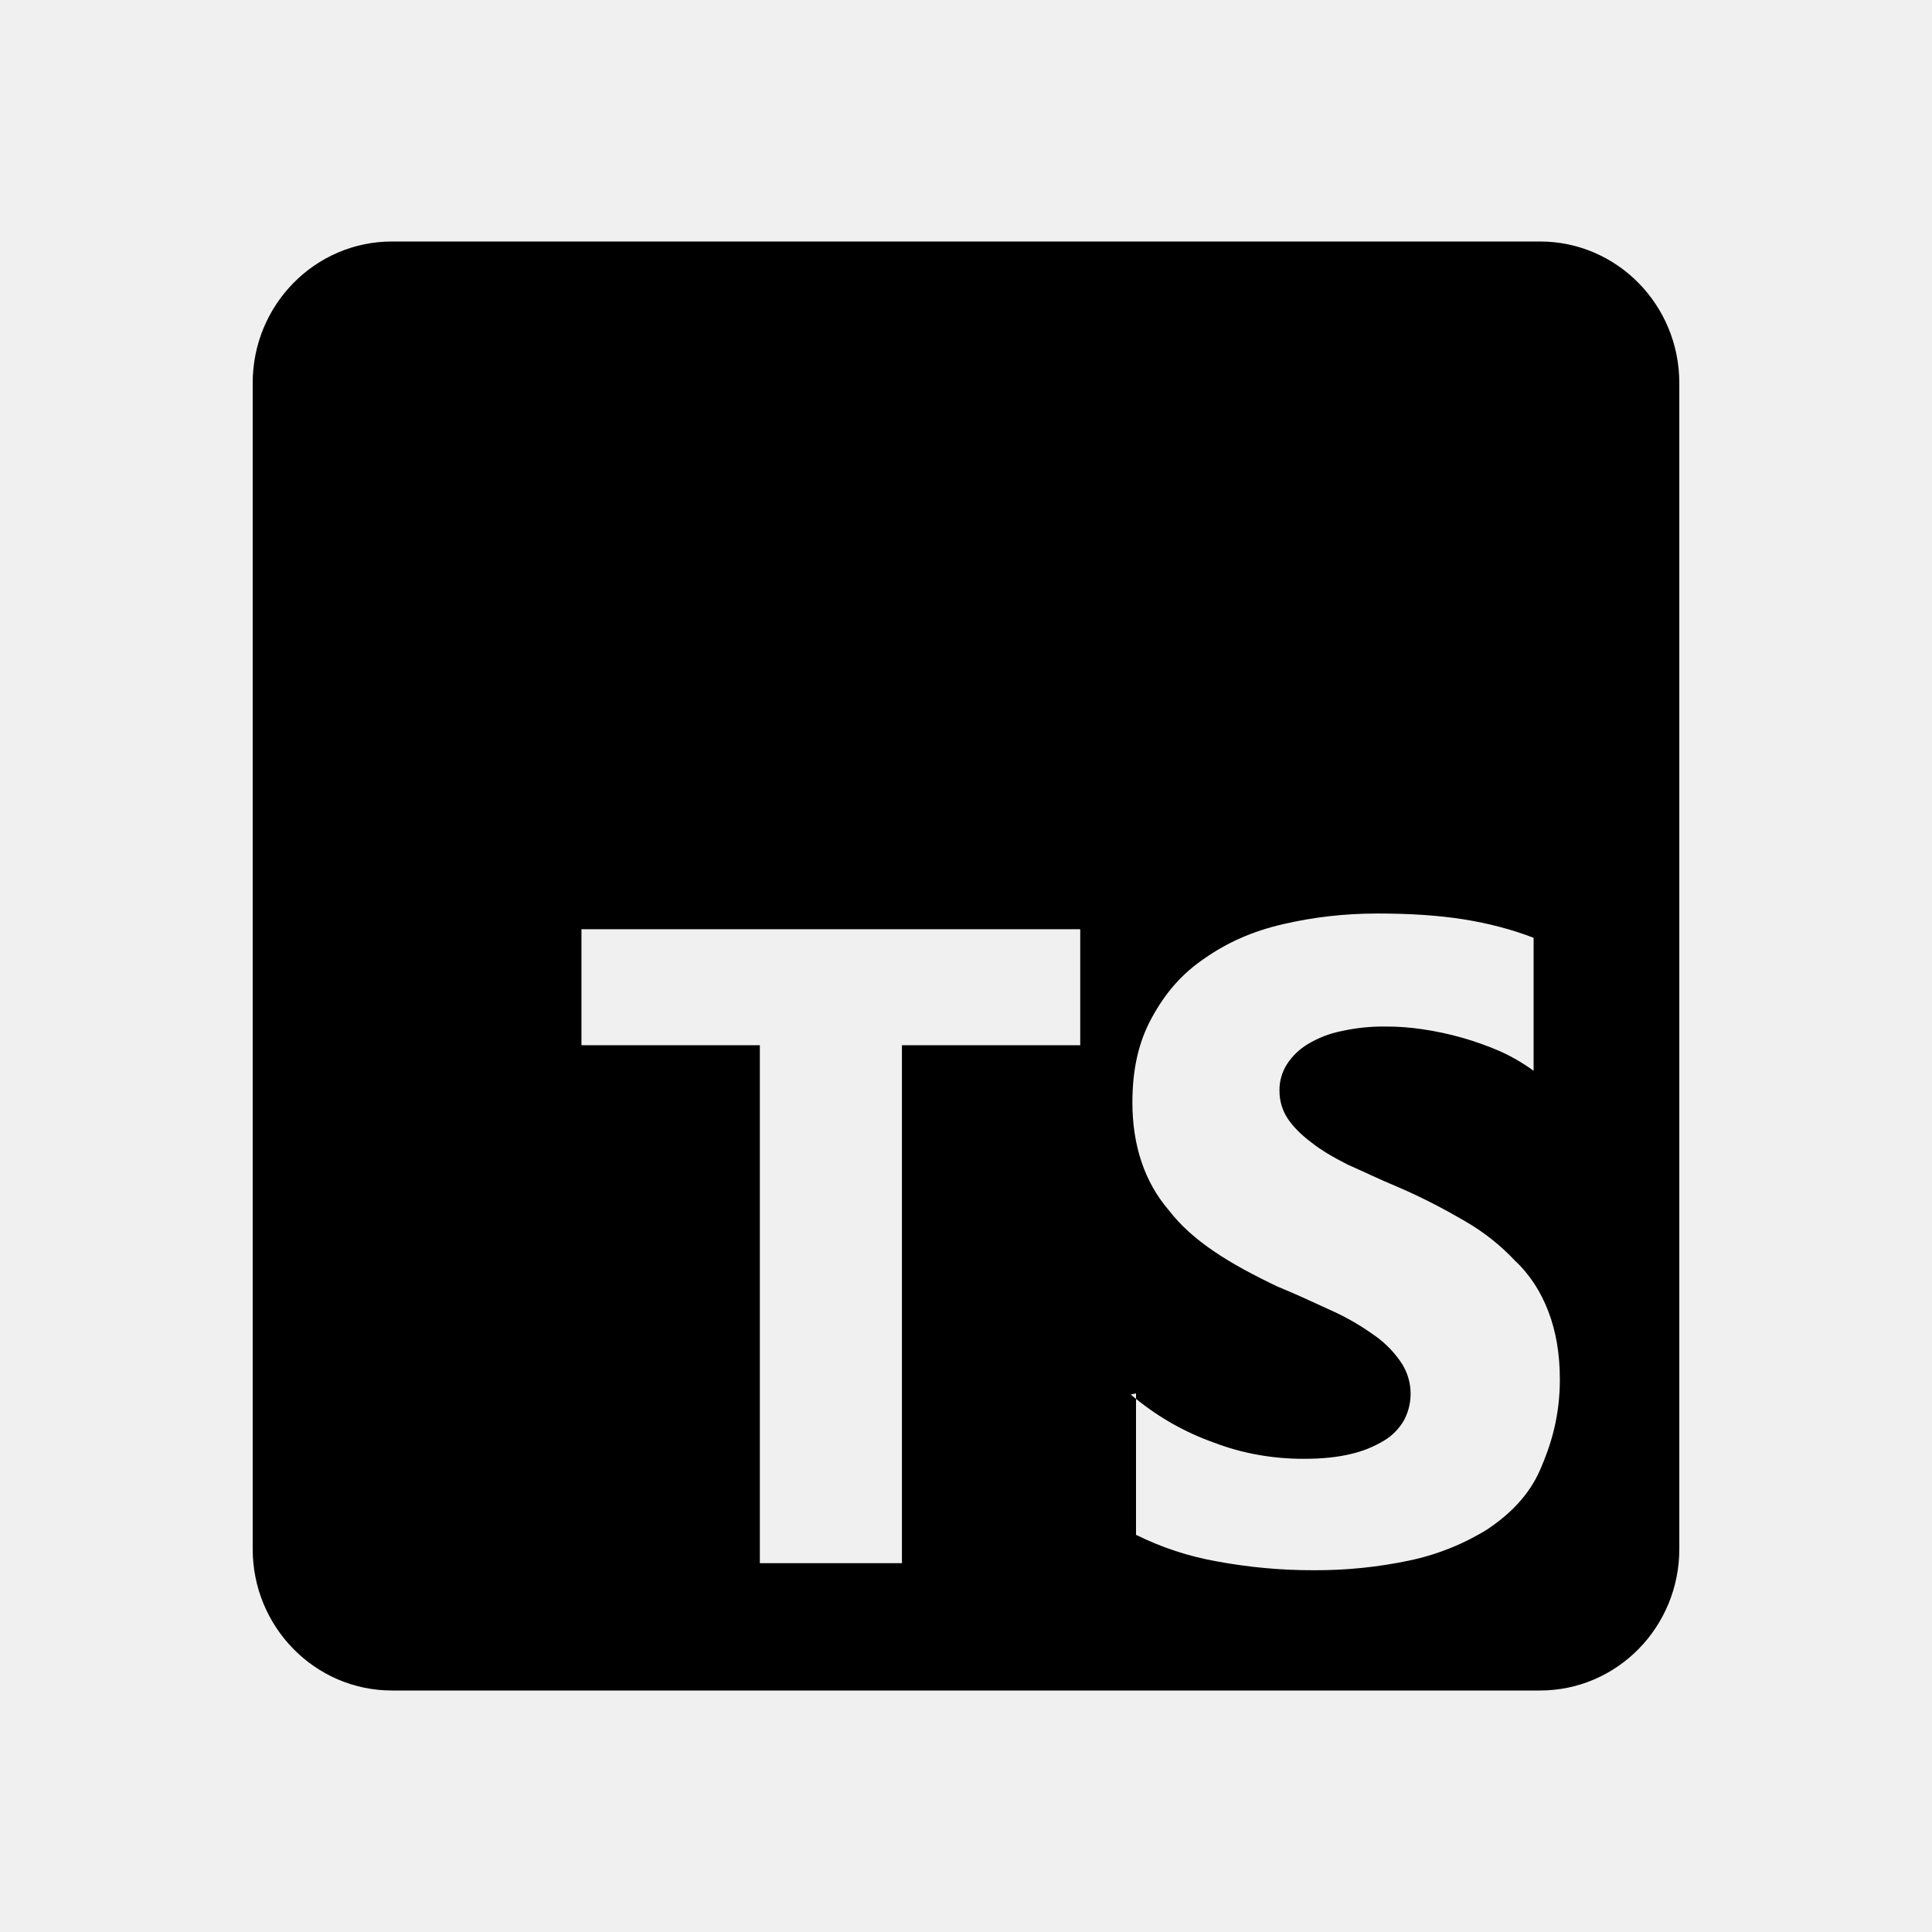
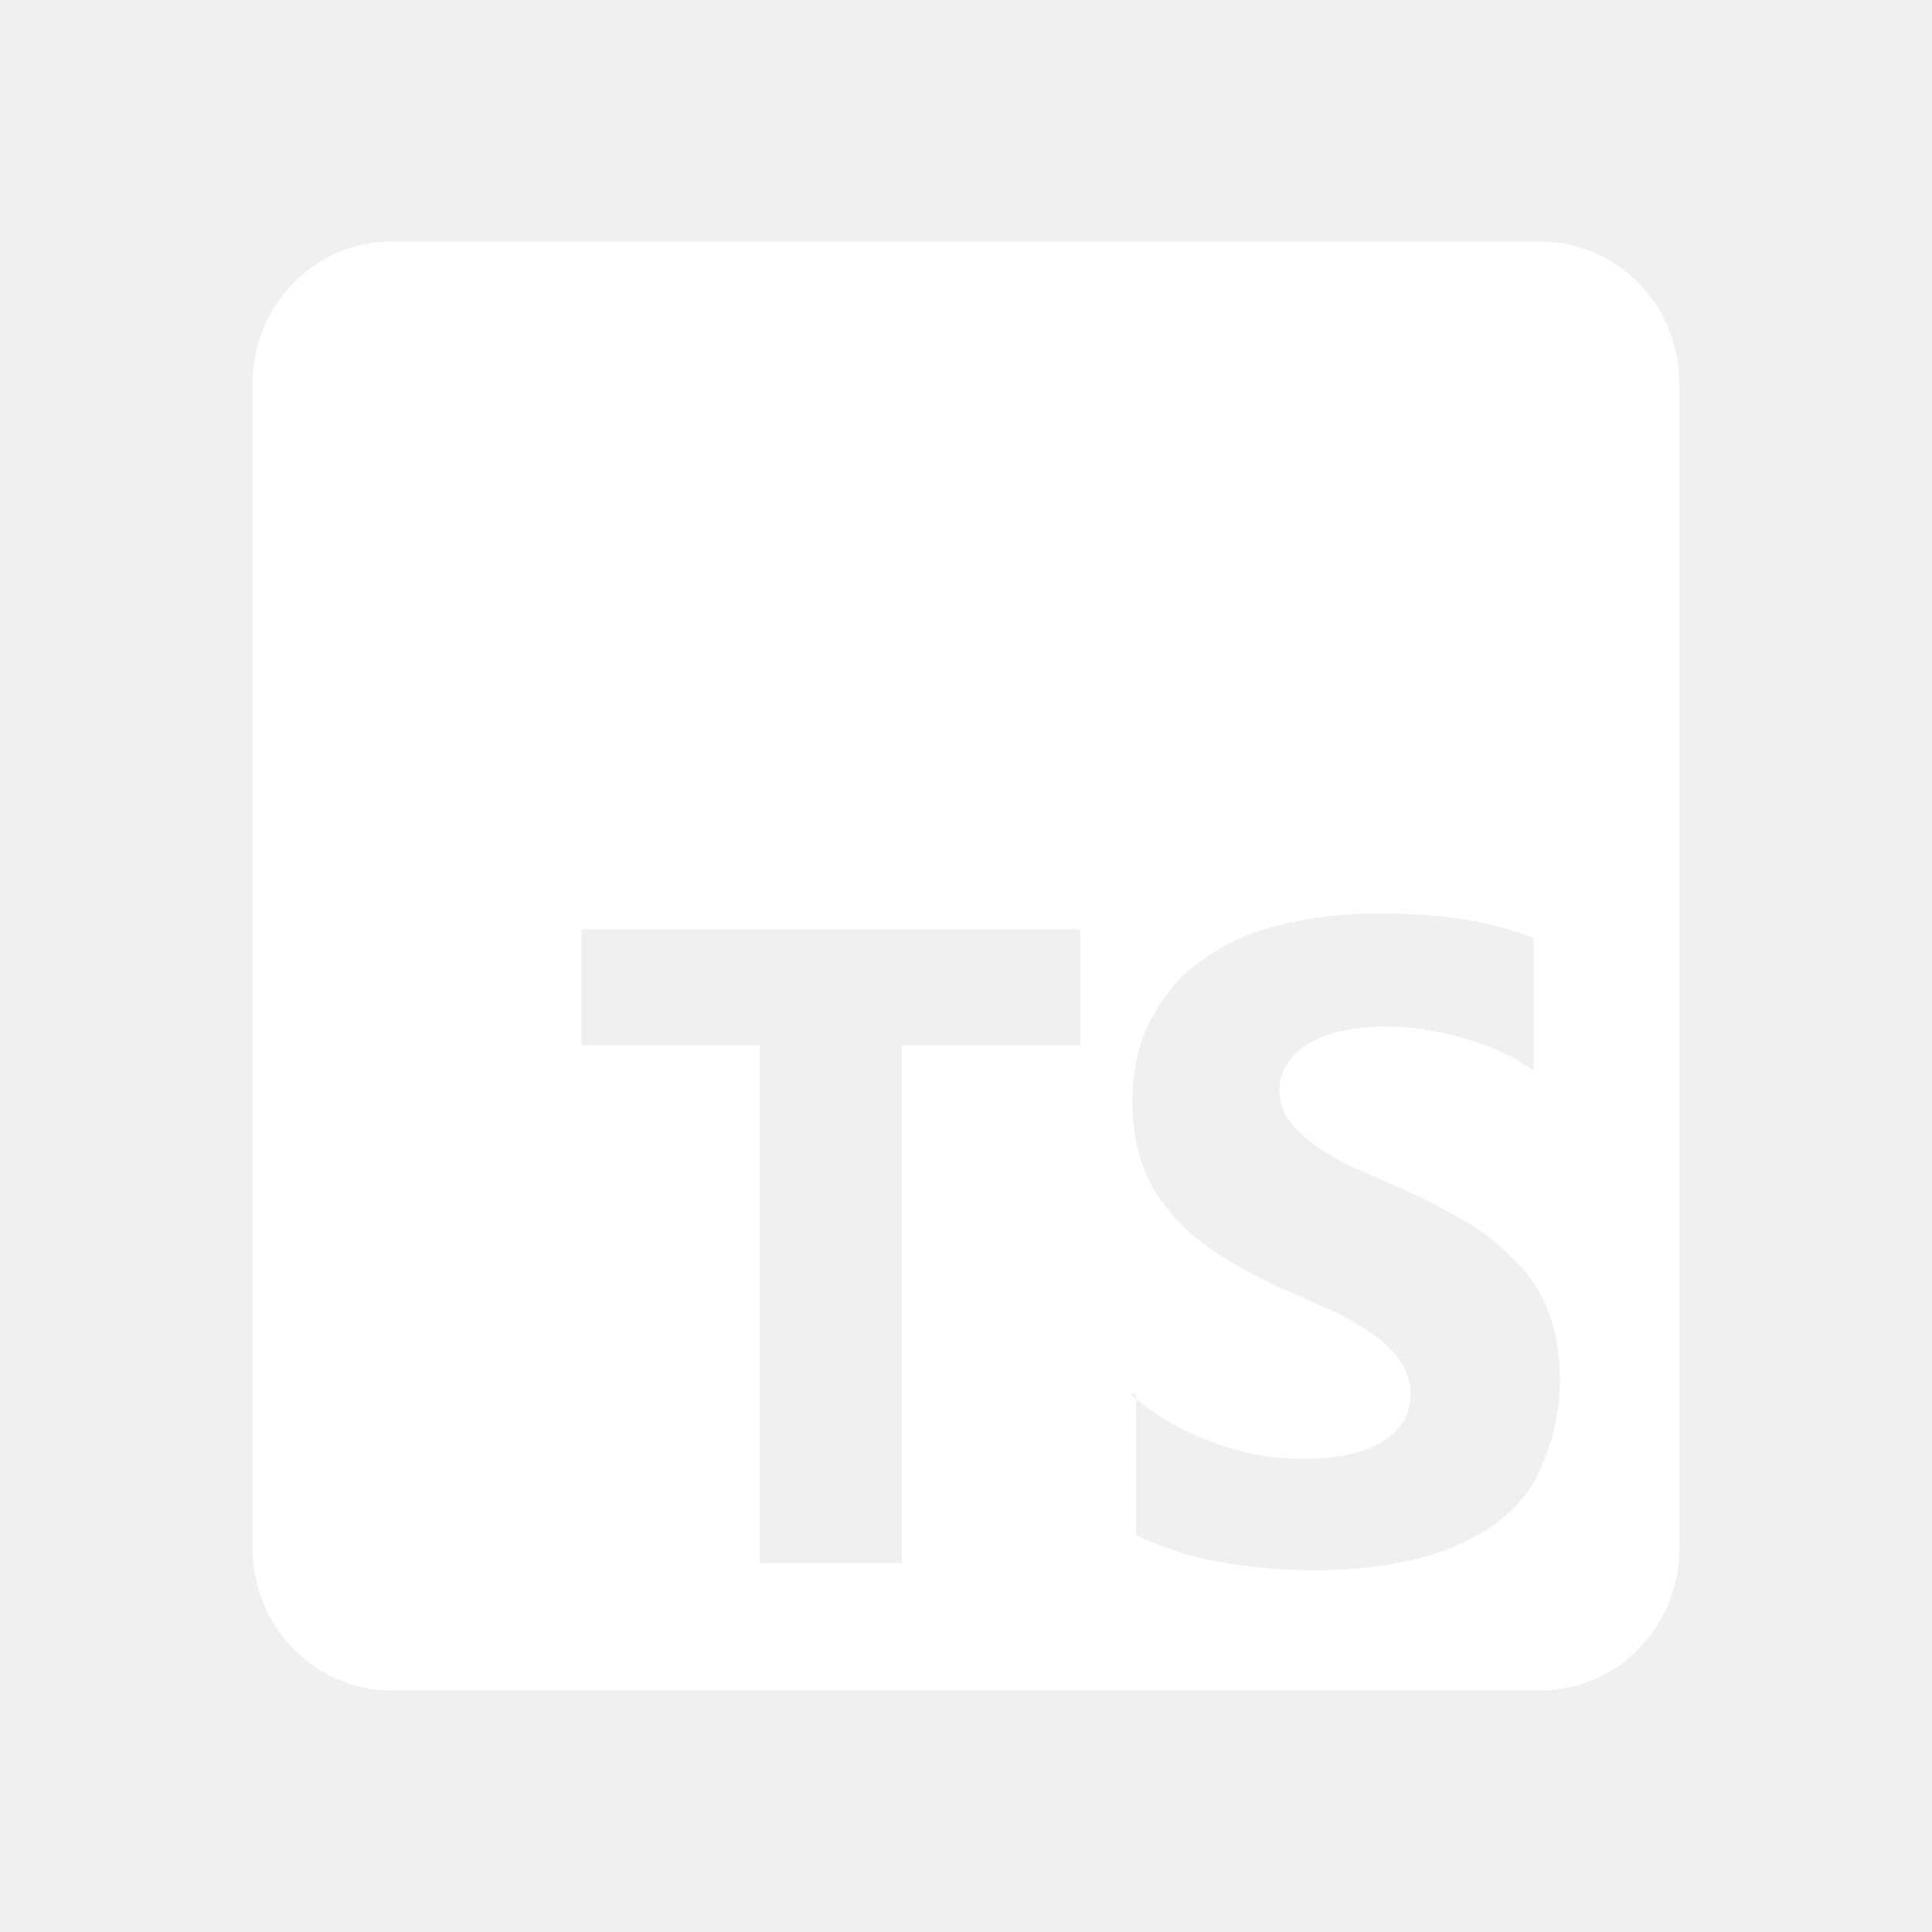
<svg xmlns="http://www.w3.org/2000/svg" width="24" height="24" viewBox="0 0 24 24">
-   <path fill="currentColor" d="M19.131 3H4.869c-.955 0-1.73.787-1.73 1.758v14.484c0 .97.775 1.758 1.73 1.758h14.262c.956 0 1.73-.787 1.73-1.758V4.758c0-.97-.774-1.758-1.73-1.758m-5.712 9.984h-2.215v6.434H9.439v-6.434H7.223v-1.441h6.196zm5.712 5.277c-.139.317-.377.552-.658.739a3 3 0 0 1-.969.386a5.6 5.6 0 0 1-1.177.12a6.5 6.5 0 0 1-1.211-.11a3.7 3.7 0 0 1-1.004-.33v-1.689l-.066-.053l.066-.015v.068q.441.357.972.545c.347.133.727.2 1.108.2c.242 0 .426-.021.589-.06a1.4 1.4 0 0 0 .415-.168a.7.7 0 0 0 .246-.253a.7.7 0 0 0-.052-.738a1.3 1.3 0 0 0-.346-.335a3 3 0 0 0-.52-.295c-.207-.095-.418-.194-.657-.292c-.589-.281-1.053-.562-1.35-.95c-.301-.35-.45-.808-.45-1.335c0-.422.08-.76.242-1.055c.173-.316.377-.548.658-.738c.277-.193.588-.334.969-.422c.38-.088.762-.133 1.177-.133s.762.024 1.073.073c.311.05.602.127.865.229v1.652a2.3 2.3 0 0 0-.415-.242a3.8 3.8 0 0 0-.97-.275a3 3 0 0 0-.45-.033a2.4 2.4 0 0 0-.553.057a1.3 1.3 0 0 0-.416.161a.8.8 0 0 0-.26.25a.6.6 0 0 0-.093.327q0 .194.104.351q.103.152.295.296c.114.091.27.183.45.274c.207.091.394.183.623.278c.311.133.588.281.83.422c.243.14.447.305.623.492c.187.175.322.387.416.633s.142.523.142.843c0 .457-.108.809-.246 1.125" />
+   <path fill="#ffffff" d="M19.131 3H4.869c-.955 0-1.73.787-1.73 1.758v14.484c0 .97.775 1.758 1.73 1.758h14.262c.956 0 1.73-.787 1.73-1.758V4.758c0-.97-.774-1.758-1.73-1.758m-5.712 9.984h-2.215v6.434H9.439v-6.434H7.223v-1.441h6.196zm5.712 5.277c-.139.317-.377.552-.658.739a3 3 0 0 1-.969.386a5.6 5.6 0 0 1-1.177.12a6.5 6.5 0 0 1-1.211-.11a3.7 3.7 0 0 1-1.004-.33v-1.689l-.066-.053l.066-.015v.068q.441.357.972.545c.347.133.727.2 1.108.2c.242 0 .426-.021.589-.06a1.4 1.4 0 0 0 .415-.168a.7.7 0 0 0 .246-.253a.7.7 0 0 0-.052-.738a1.3 1.3 0 0 0-.346-.335a3 3 0 0 0-.52-.295c-.207-.095-.418-.194-.657-.292c-.589-.281-1.053-.562-1.35-.95c-.301-.35-.45-.808-.45-1.335c0-.422.08-.76.242-1.055c.173-.316.377-.548.658-.738c.277-.193.588-.334.969-.422c.38-.088.762-.133 1.177-.133s.762.024 1.073.073c.311.05.602.127.865.229v1.652a2.3 2.3 0 0 0-.415-.242a3.8 3.8 0 0 0-.97-.275a3 3 0 0 0-.45-.033a2.4 2.4 0 0 0-.553.057a1.3 1.3 0 0 0-.416.161a.8.8 0 0 0-.26.25a.6.6 0 0 0-.093.327q0 .194.104.351q.103.152.295.296c.114.091.27.183.45.274c.207.091.394.183.623.278c.311.133.588.281.83.422c.243.14.447.305.623.492c.187.175.322.387.416.633s.142.523.142.843c0 .457-.108.809-.246 1.125" />
</svg>
